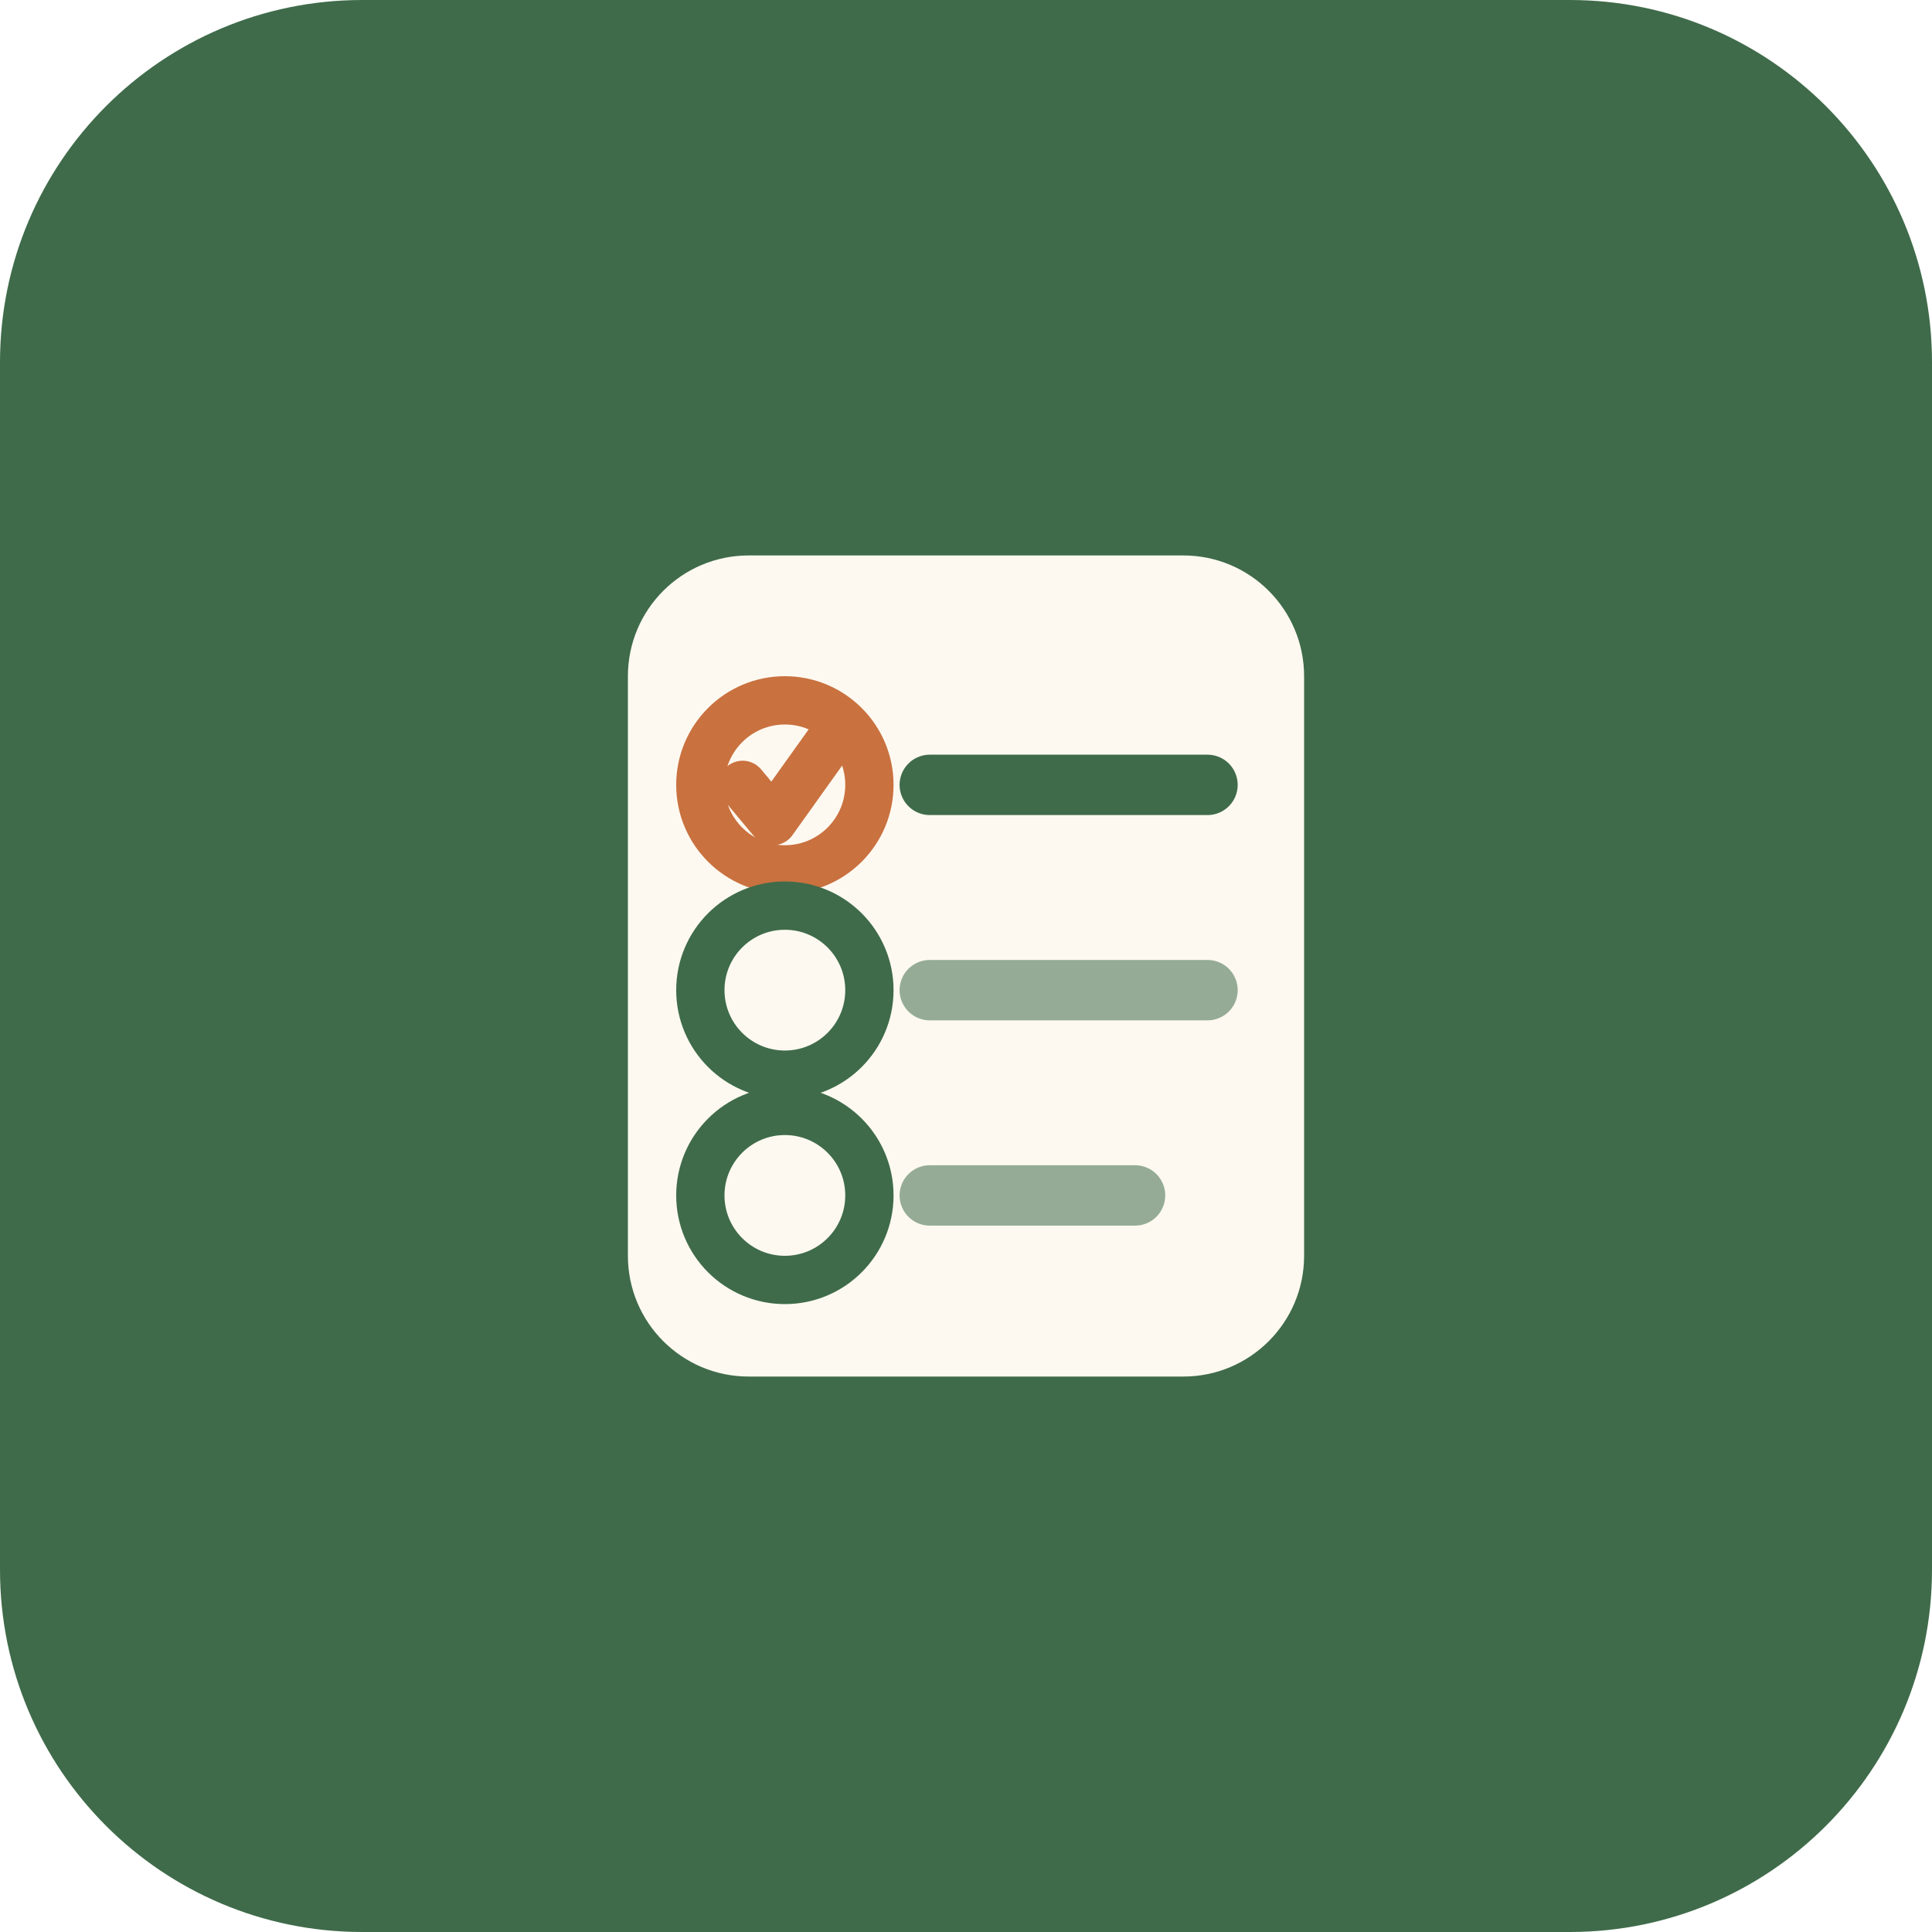
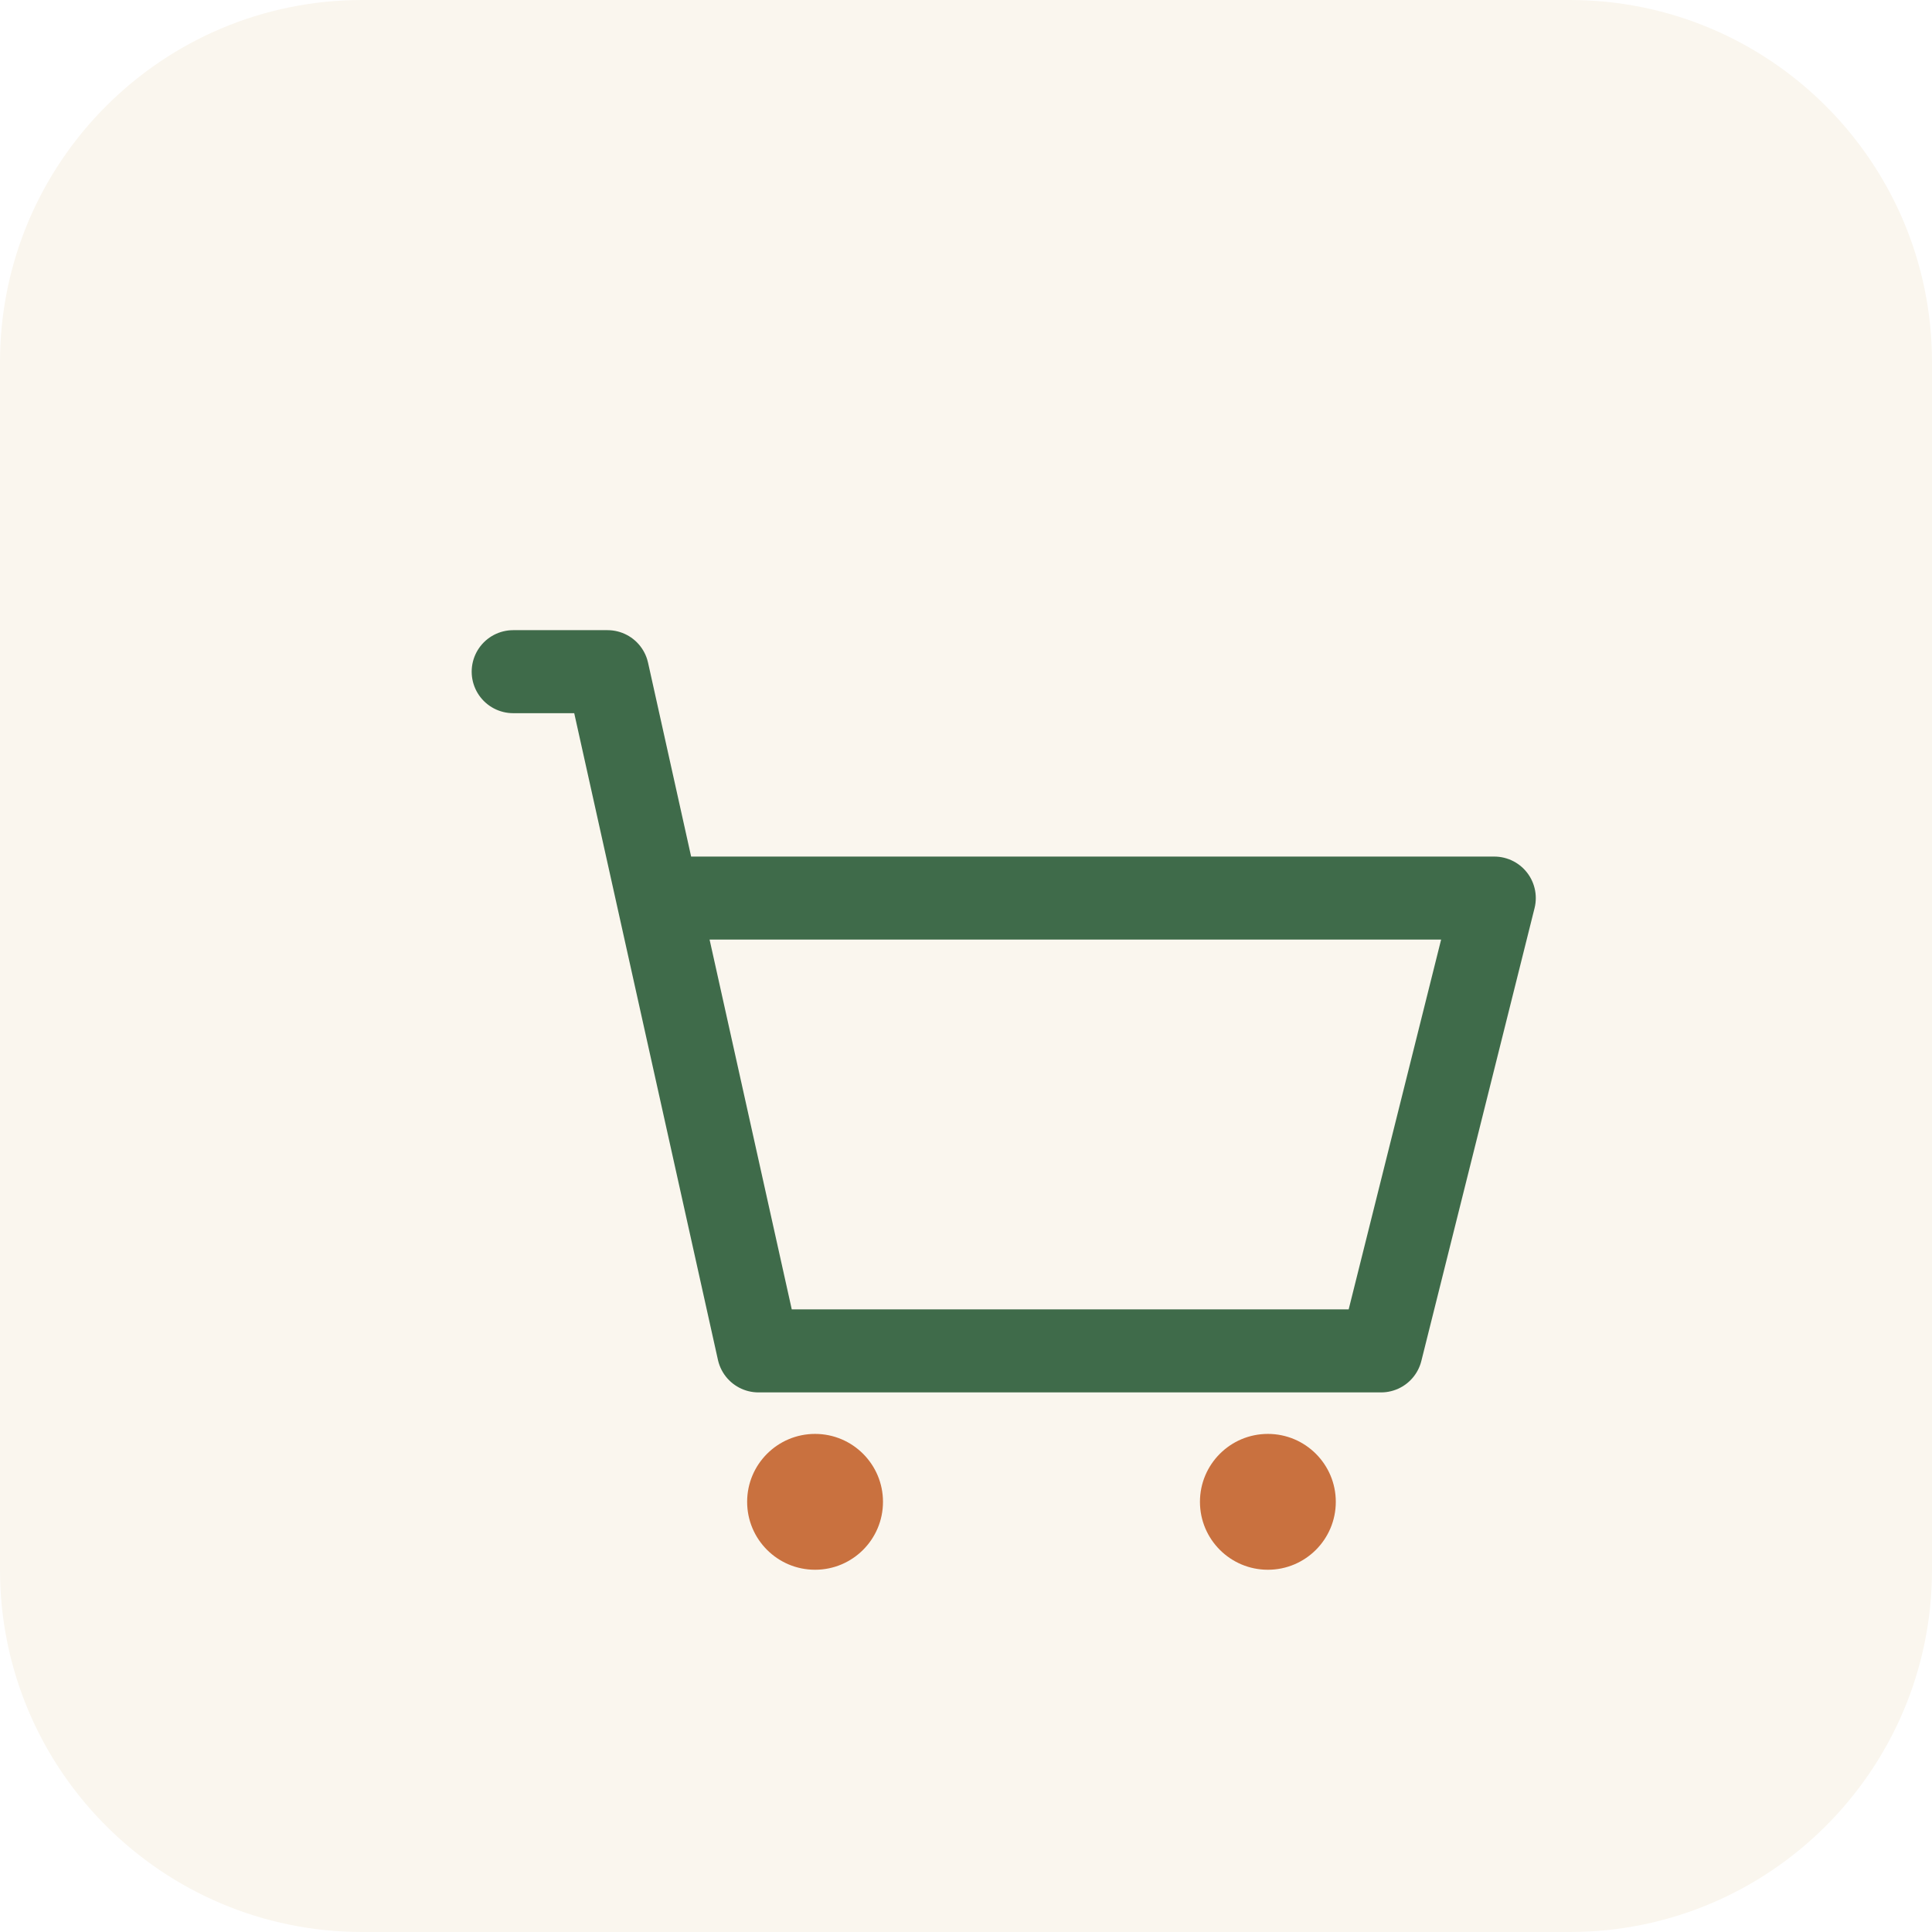
<svg xmlns="http://www.w3.org/2000/svg" width="512" height="512" viewBox="0 0 512 512">
-   <rect width="512" height="512" rx="96" fill="#3f6b4a" />
-   <g transform="translate(256 256) scale(3.2) translate(-50 -50)">
-     <rect x="22" y="16" width="56" height="68" rx="10" fill="#fdf9f0" />
-     <circle cx="35" cy="35" r="7" fill="none" stroke="#c9713f" stroke-width="4" />
-     <path d="M31.5 35 L34 38 L39 31" fill="none" stroke="#c9713f" stroke-width="4" stroke-linecap="round" stroke-linejoin="round" />
-     <line x1="47" y1="35" x2="70" y2="35" stroke="#3f6b4a" stroke-width="5" stroke-linecap="round" />
-     <circle cx="35" cy="52" r="7" fill="none" stroke="#3f6b4a" stroke-width="4" />
-     <line x1="47" y1="52" x2="70" y2="52" stroke="#3f6b4a" stroke-width="5" stroke-linecap="round" opacity="0.55" />
-     <circle cx="35" cy="69" r="7" fill="none" stroke="#3f6b4a" stroke-width="4" />
-     <line x1="47" y1="69" x2="64" y2="69" stroke="#3f6b4a" stroke-width="5" stroke-linecap="round" opacity="0.55" />
+   <rect width="512" height="512" rx="96" fill="#faf6ee" />
+   <g transform="translate(256 268)" fill="none" stroke="#3f6b4a" stroke-width="22" stroke-linecap="round" stroke-linejoin="round">
+     <path d="M -120 -90 L -95 -90 L -55 90 L 110 90 L 140 -30 L -80 -30" />
+     <circle cx="-40" cy="130" r="18" fill="#c9713f" stroke="none" />
+     <circle cx="80" cy="130" r="18" fill="#c9713f" stroke="none" />
  </g>
</svg>
